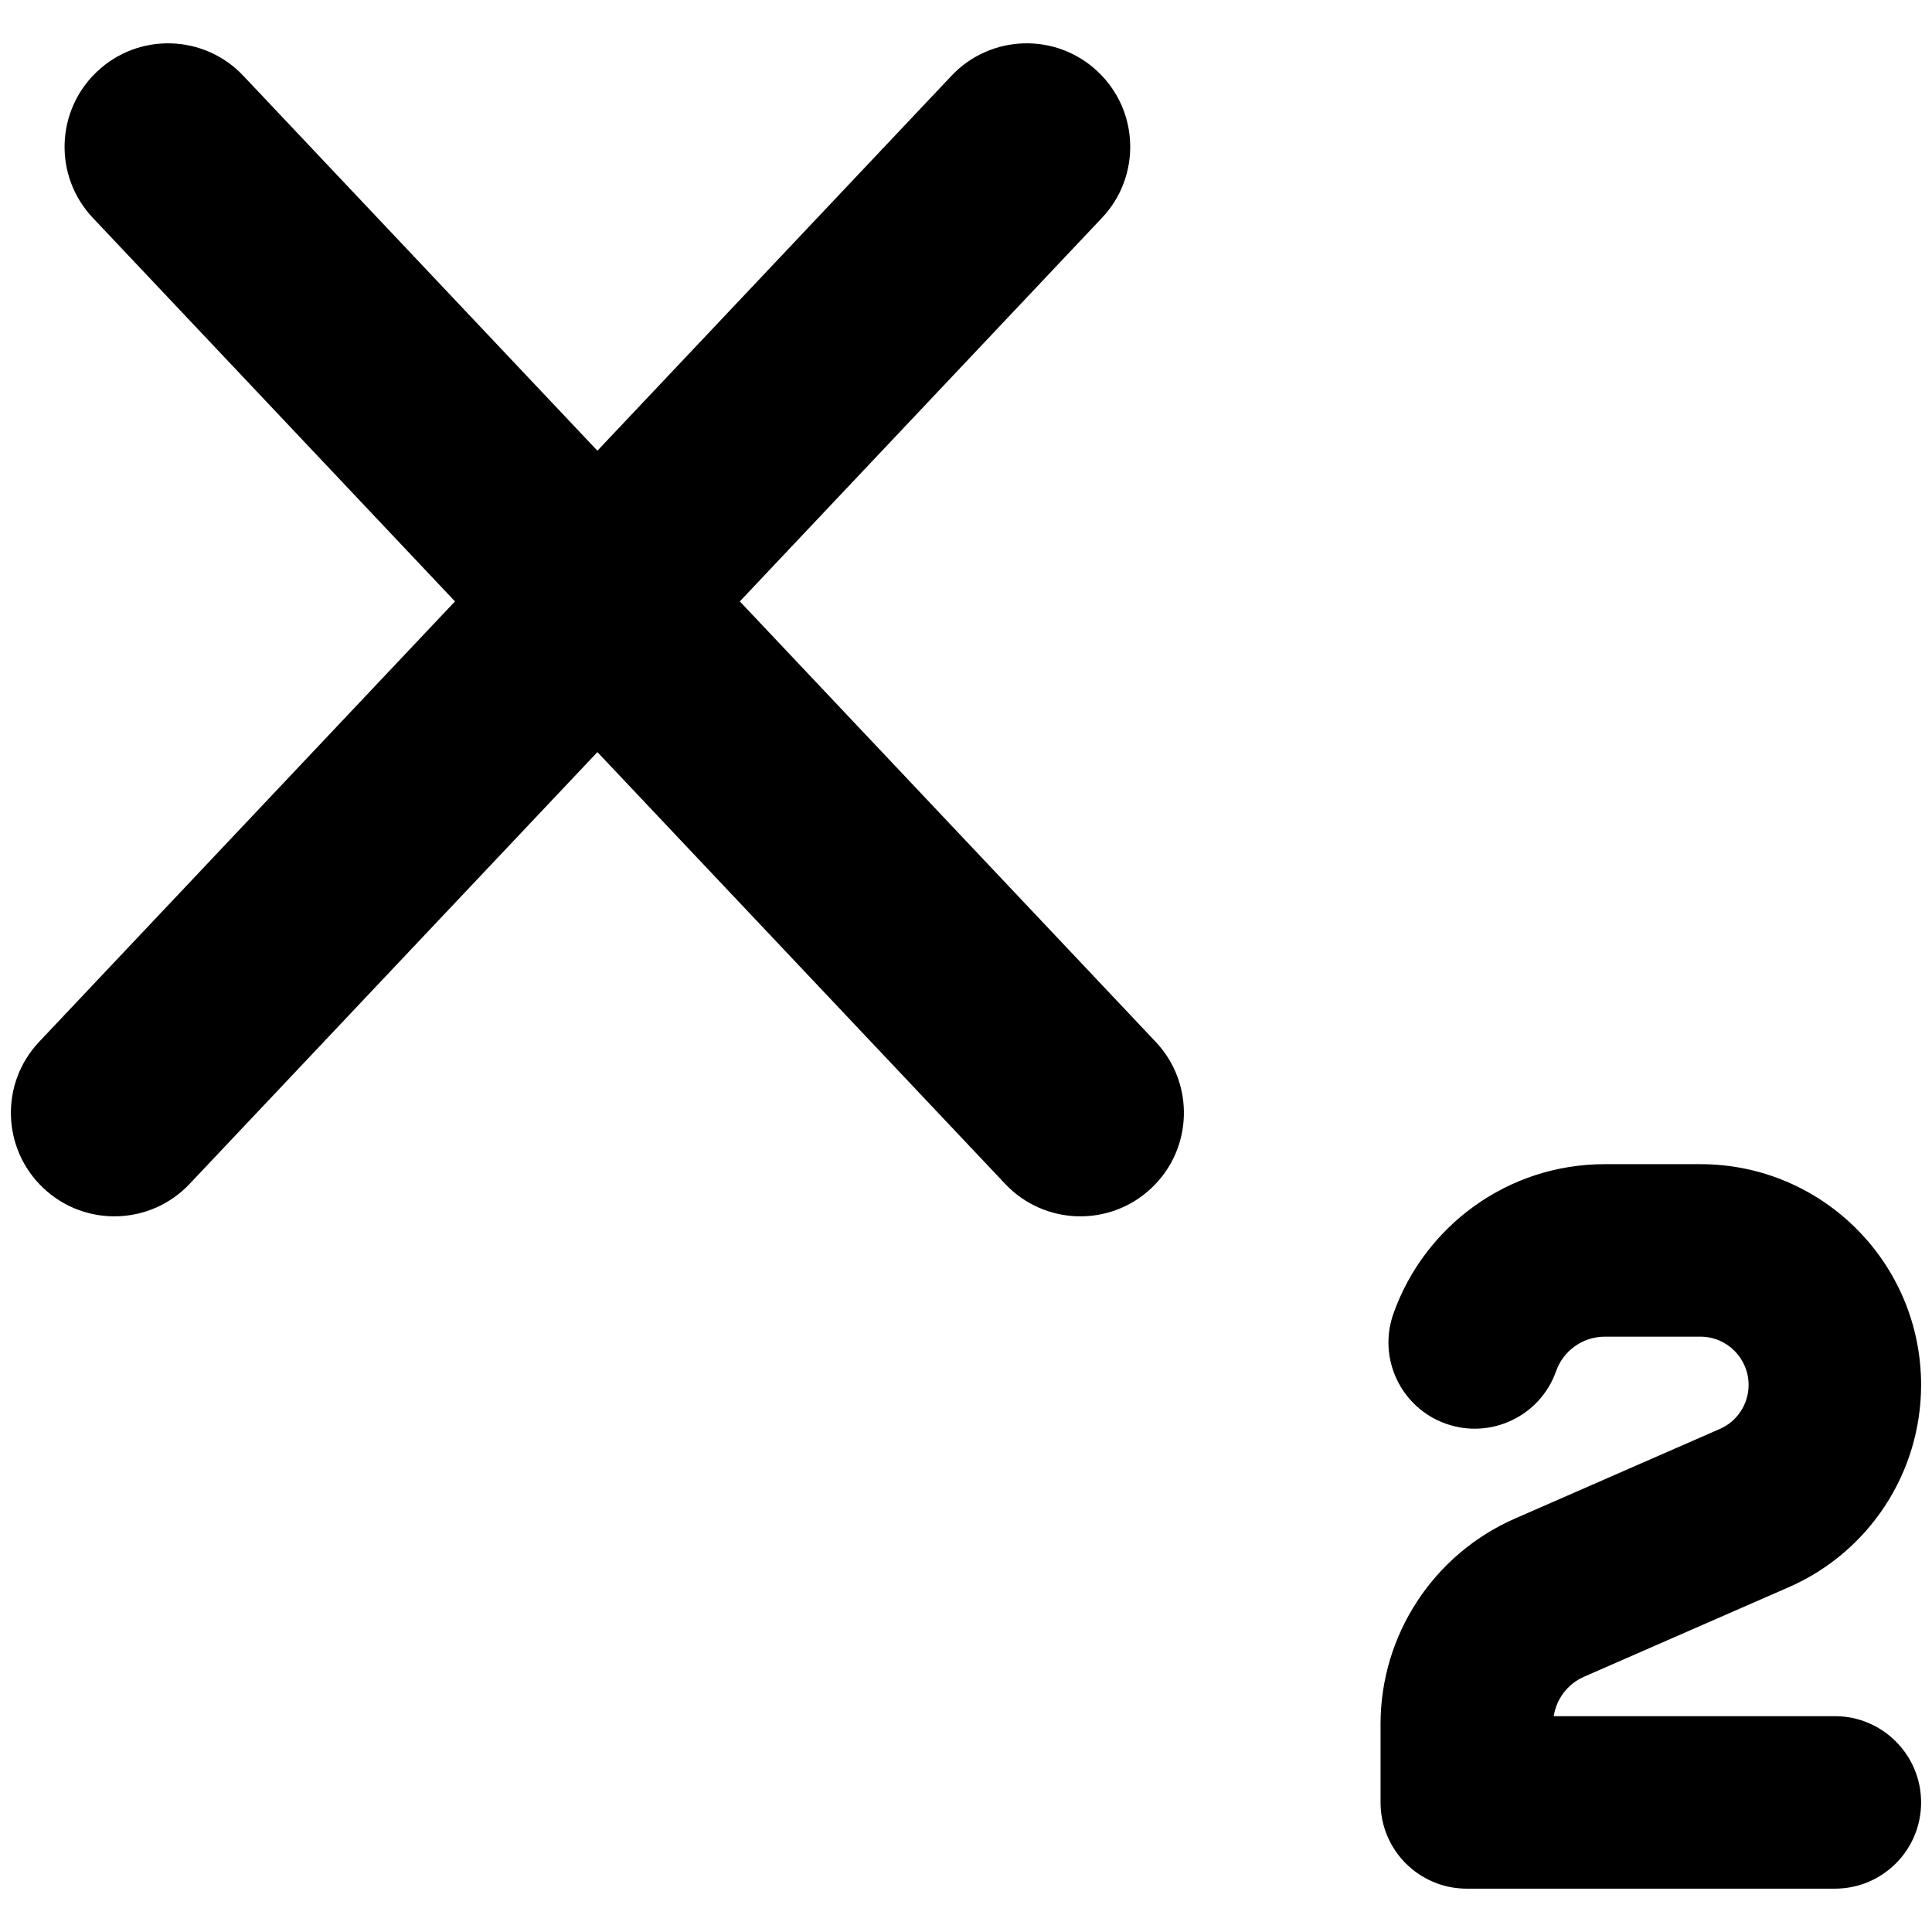
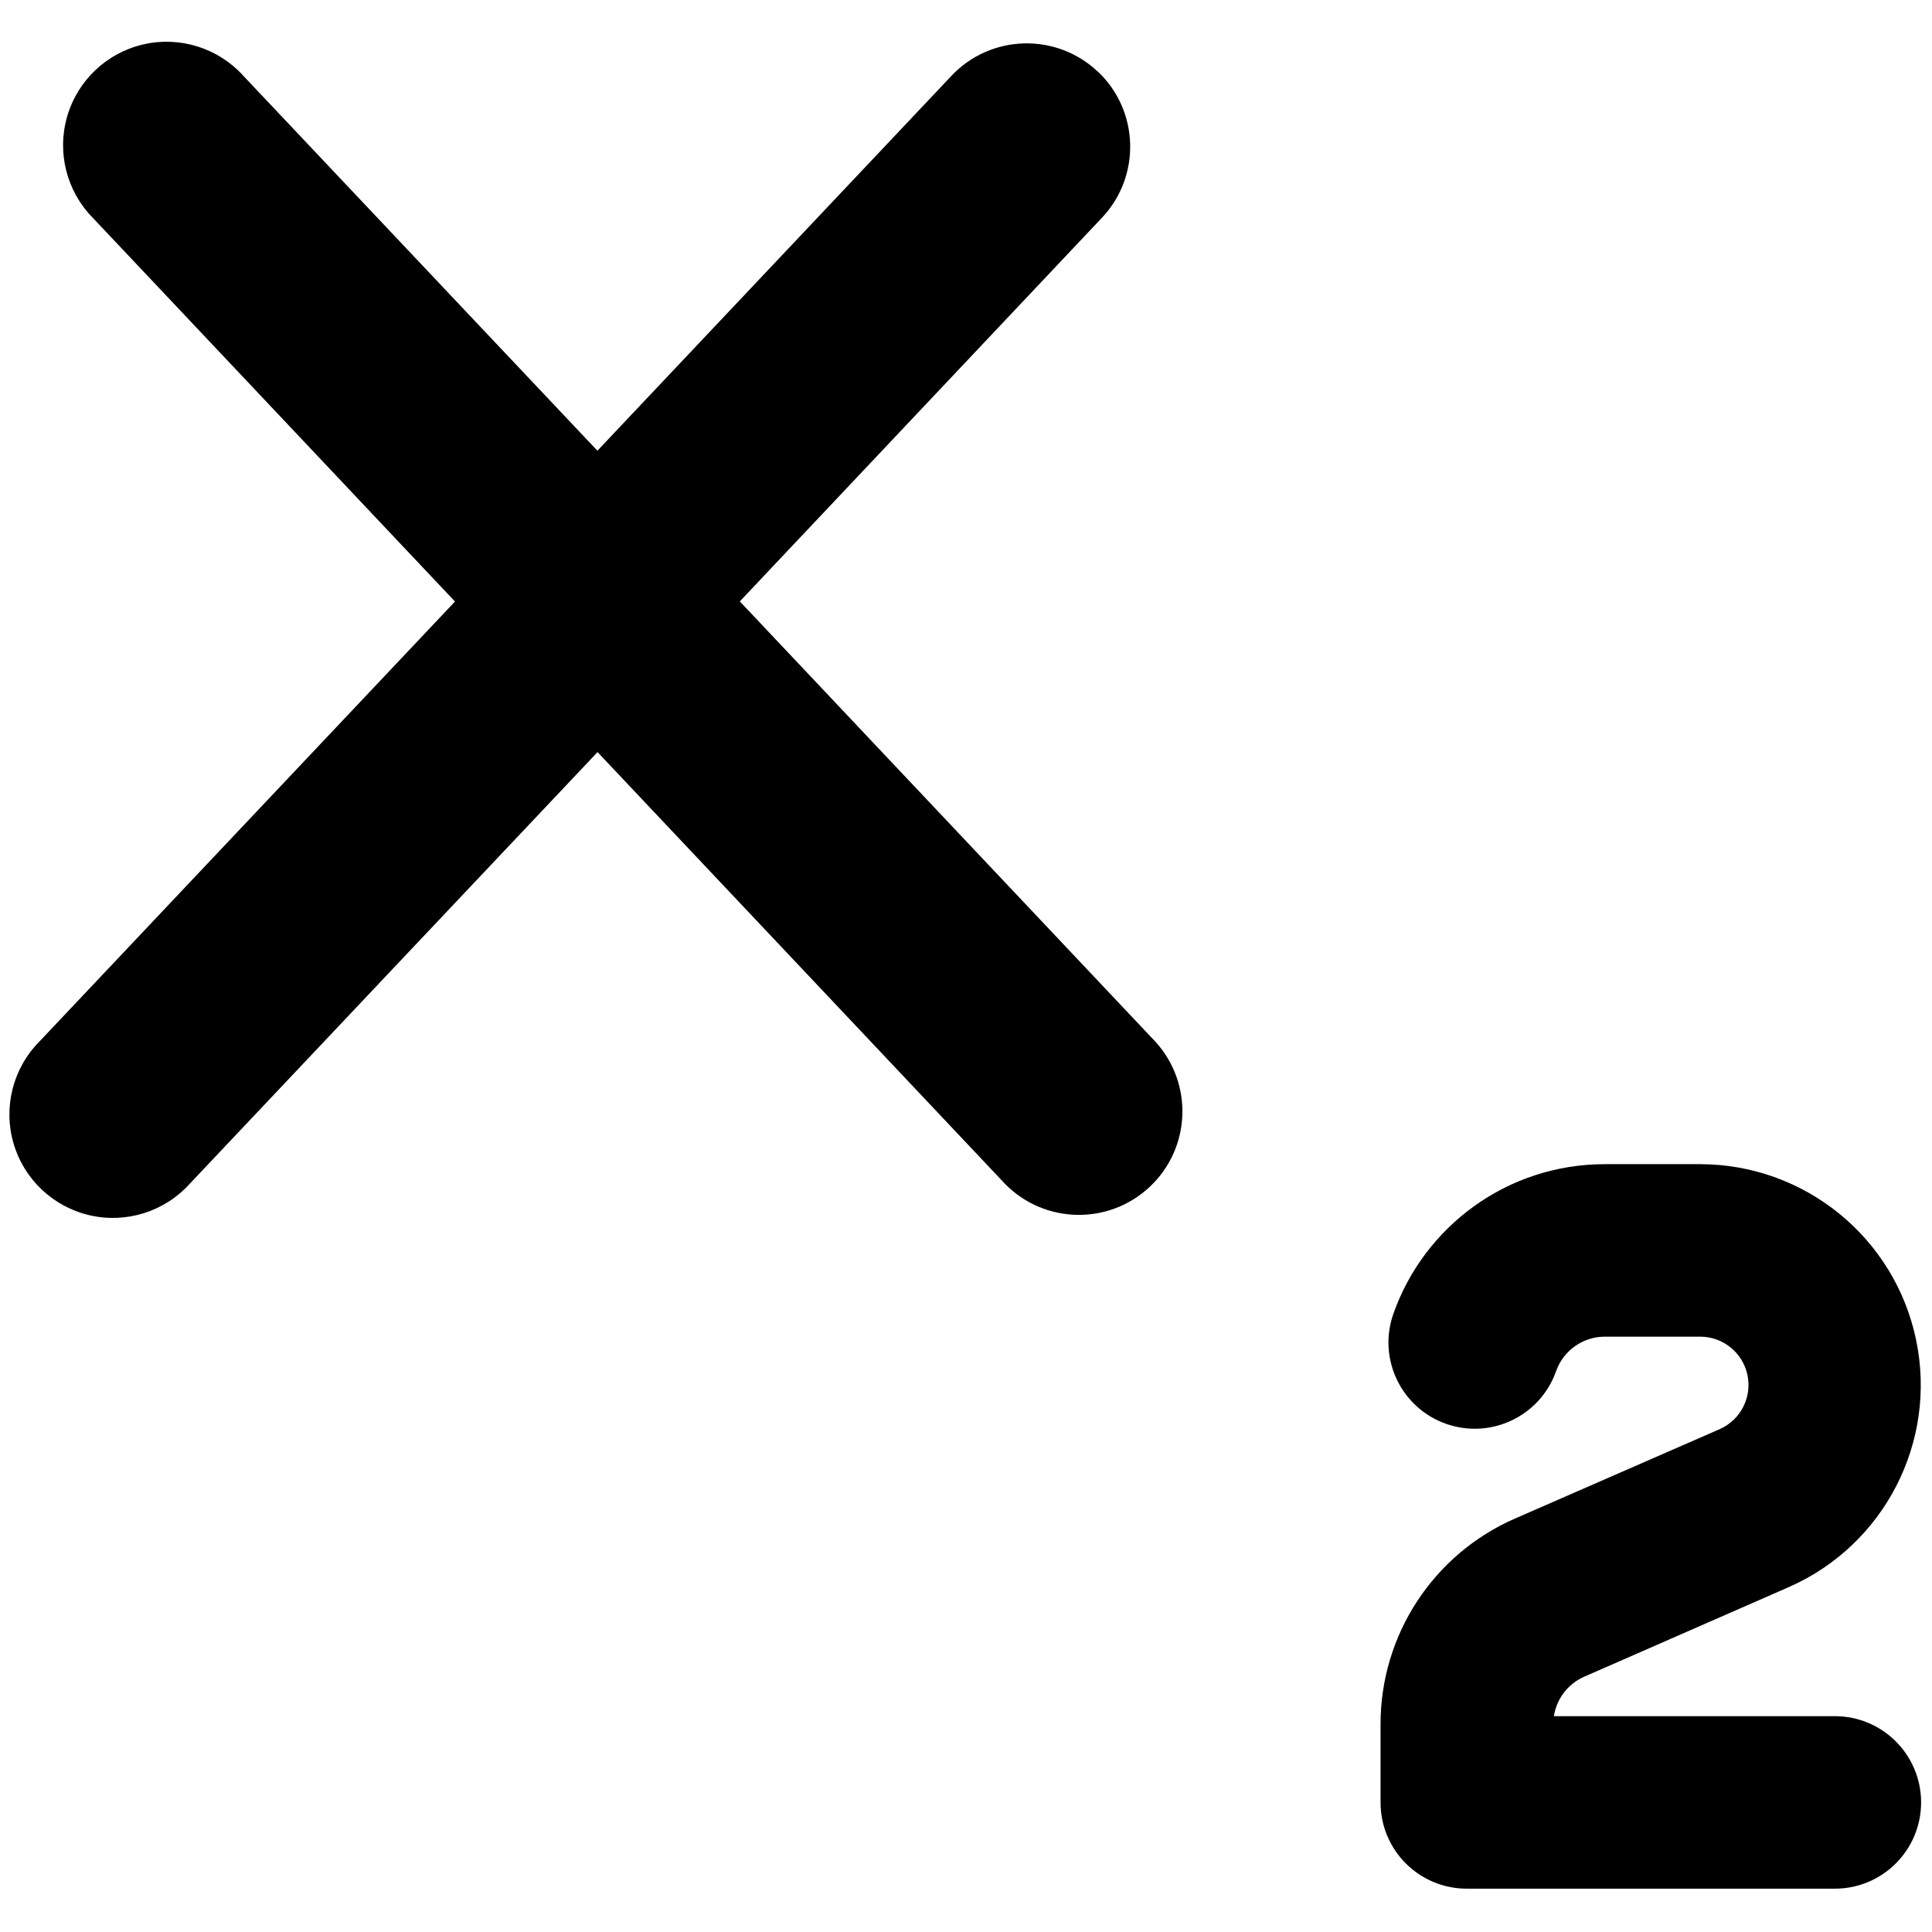
<svg xmlns="http://www.w3.org/2000/svg" fill="none" viewBox="0 0 14 14">
-   <path fill="currentColor" fill-rule="evenodd" d="M7.955 0.519C7.654 0.234 7.179 0.248 6.895 0.549L4.329 3.266L1.763 0.549C1.479 0.248 1.004 0.234 0.703 0.519C0.402 0.803 0.388 1.278 0.673 1.579L3.297 4.358L0.284 7.549C-0.001 7.85 0.013 8.325 0.314 8.609C0.615 8.894 1.09 8.88 1.374 8.579L4.329 5.45L7.284 8.579C7.568 8.88 8.043 8.894 8.344 8.609C8.645 8.325 8.659 7.85 8.374 7.549L5.361 4.358L7.985 1.579C8.27 1.278 8.256 0.803 7.955 0.519ZM11.629 8.436C10.921 8.436 10.32 8.889 10.097 9.52C9.982 9.845 10.153 10.202 10.478 10.317C10.803 10.432 11.161 10.262 11.276 9.936C11.327 9.79 11.467 9.686 11.629 9.686H12.322C12.515 9.686 12.671 9.843 12.671 10.036C12.671 10.174 12.589 10.3 12.462 10.355L10.978 11.004C10.387 11.263 10.004 11.848 10.004 12.493V13.061C10.004 13.407 10.284 13.686 10.629 13.686H13.296C13.641 13.686 13.921 13.407 13.921 13.061C13.921 12.716 13.641 12.436 13.296 12.436H11.259C11.278 12.311 11.36 12.202 11.479 12.15L12.963 11.501C13.545 11.246 13.921 10.671 13.921 10.036C13.921 9.152 13.205 8.436 12.322 8.436H11.629Z" clip-rule="evenodd" />
+   <path fill="currentColor" fill-rule="evenodd" d="M7.955.519a.75.75 0 0 0-1.06.03L4.329 3.266 1.763.549a.75.75 0 1 0-1.09 1.03l2.624 2.78-3.013 3.19a.75.75 0 1 0 1.09 1.03L4.33 5.45l2.954 3.13a.75.75 0 0 0 1.09-1.03L5.361 4.358l2.624-2.78a.75.75 0 0 0-.03-1.06Zm3.674 7.917c-.708 0-1.31.453-1.532 1.084a.625.625 0 1 0 1.179.416.375.375 0 0 1 .353-.25h.693a.35.35 0 0 1 .14.67l-1.484.648a1.625 1.625 0 0 0-.974 1.49v.567c0 .346.28.625.625.625h2.667a.625.625 0 1 0 0-1.25H11.26a.375.375 0 0 1 .22-.286l1.484-.65a1.6 1.6 0 0 0-.641-3.064h-.693Z" clip-rule="evenodd" />
</svg>
